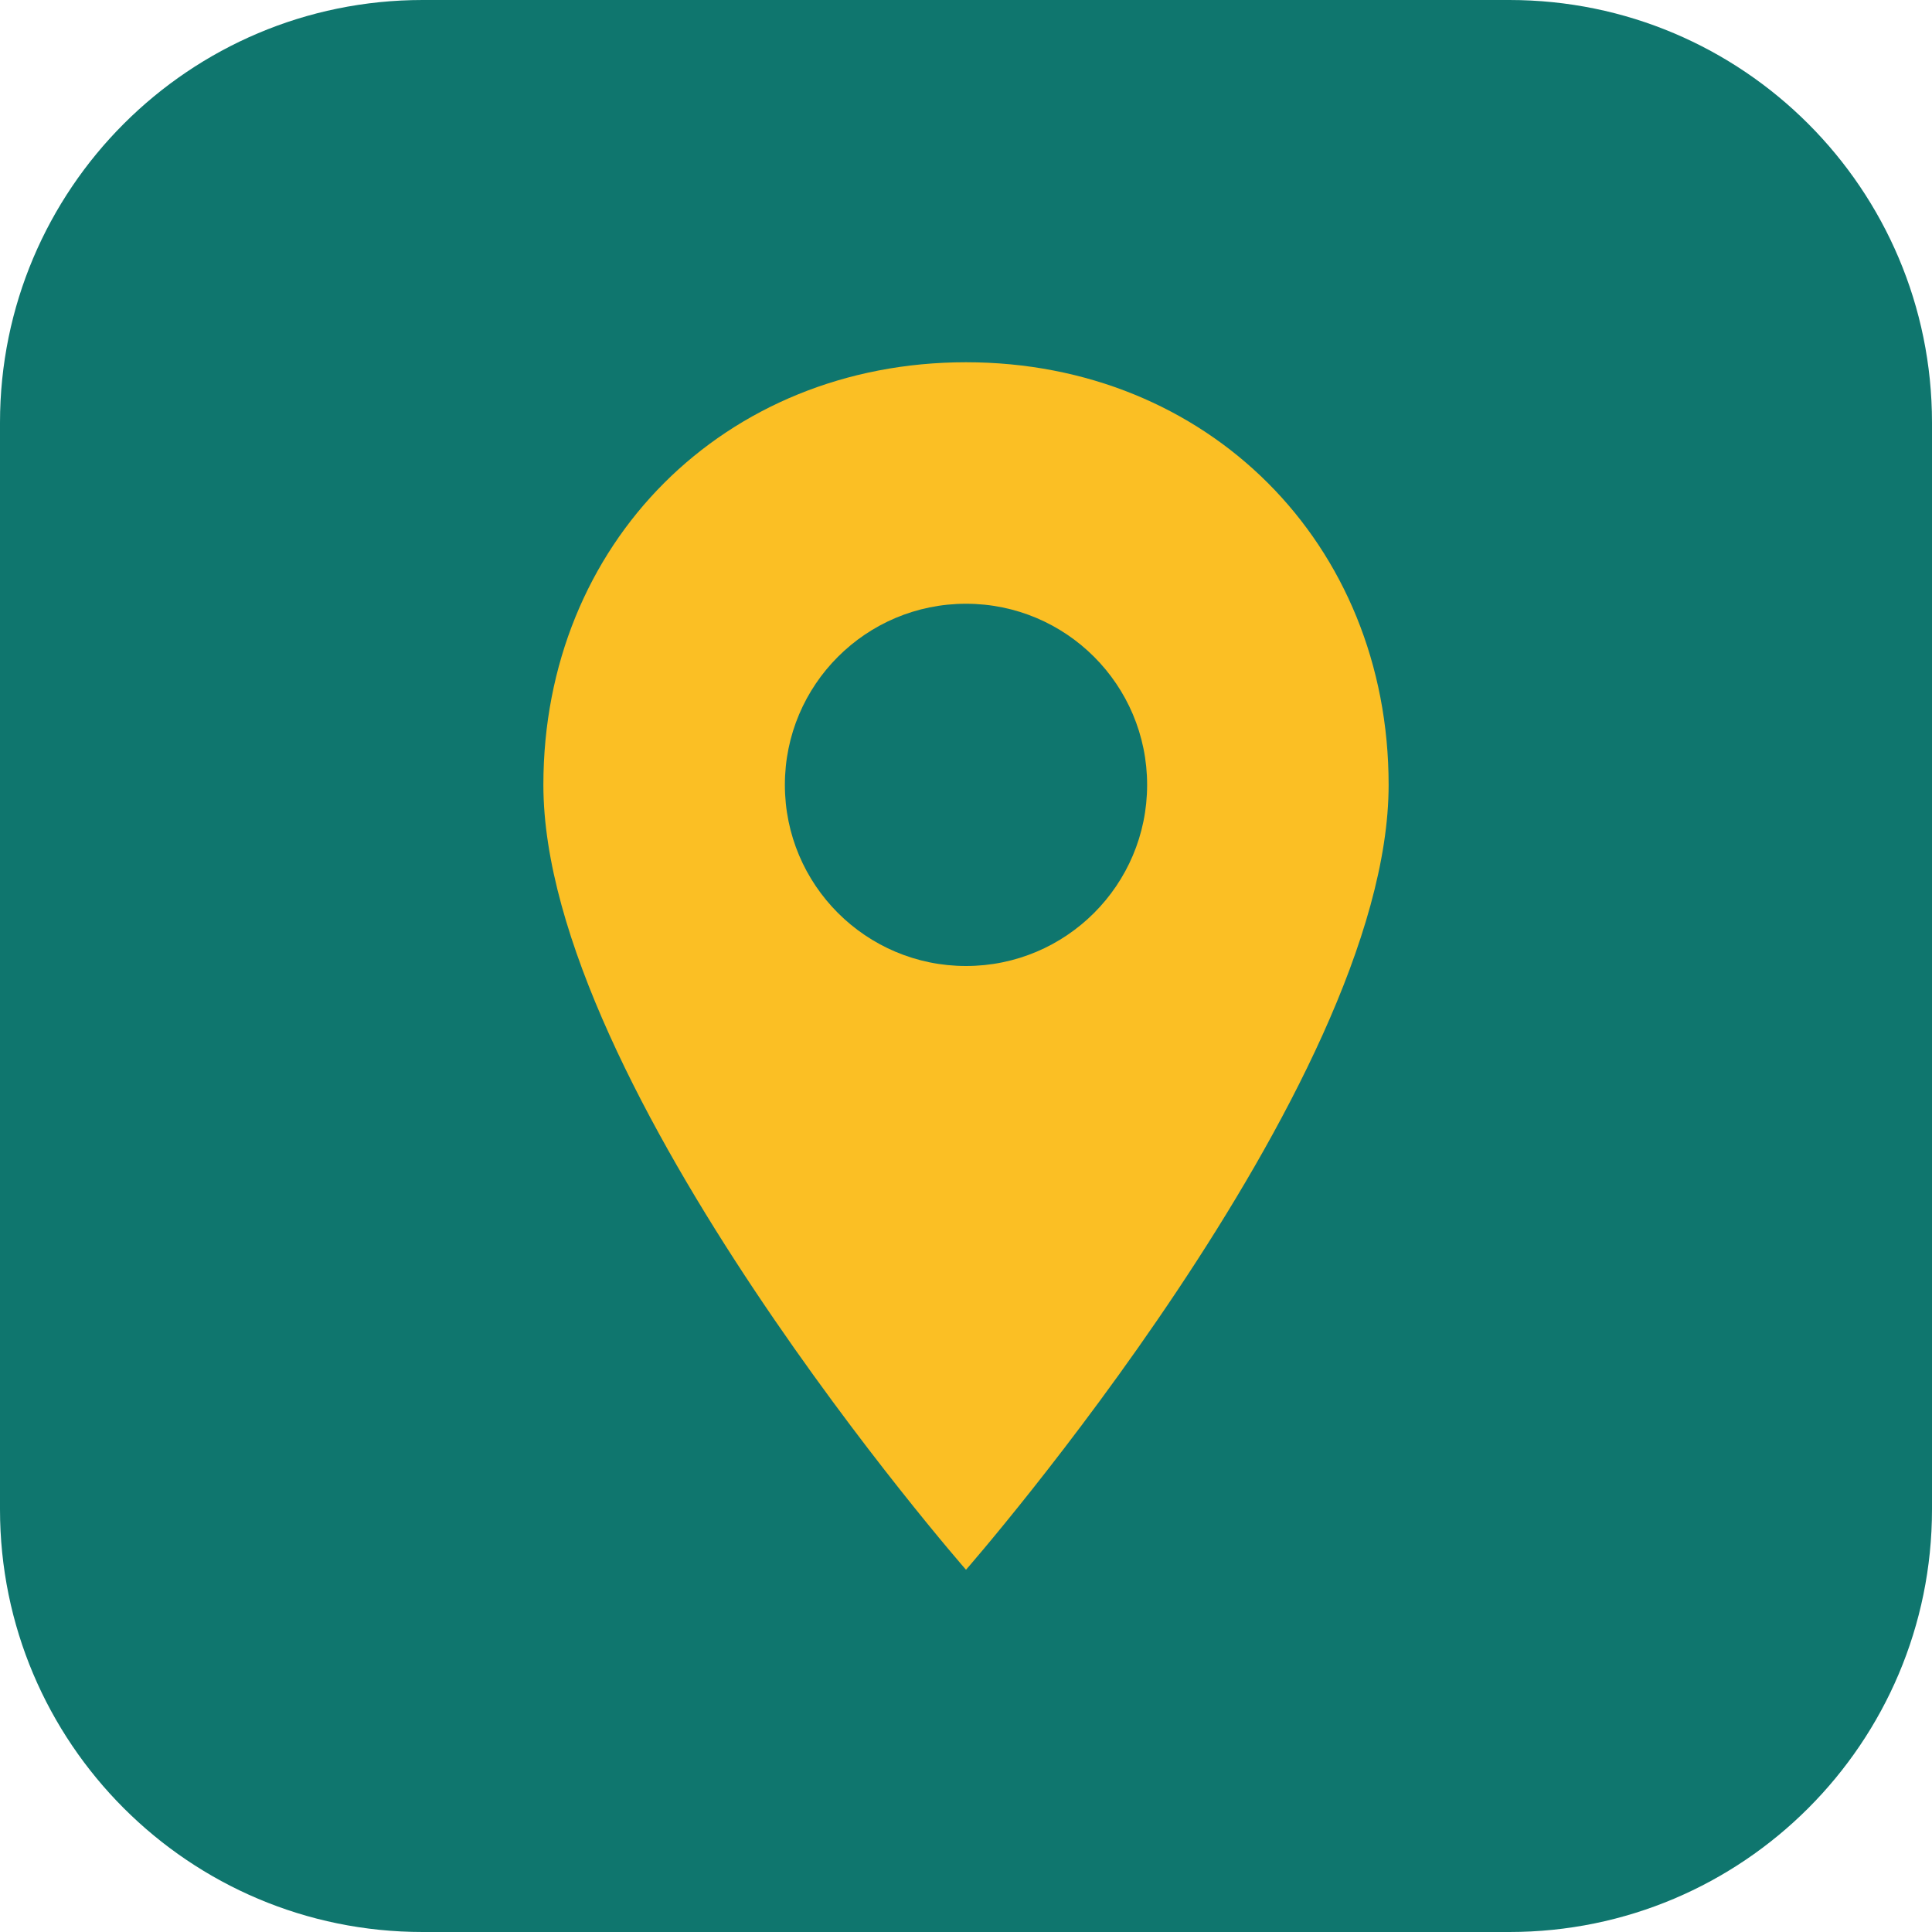
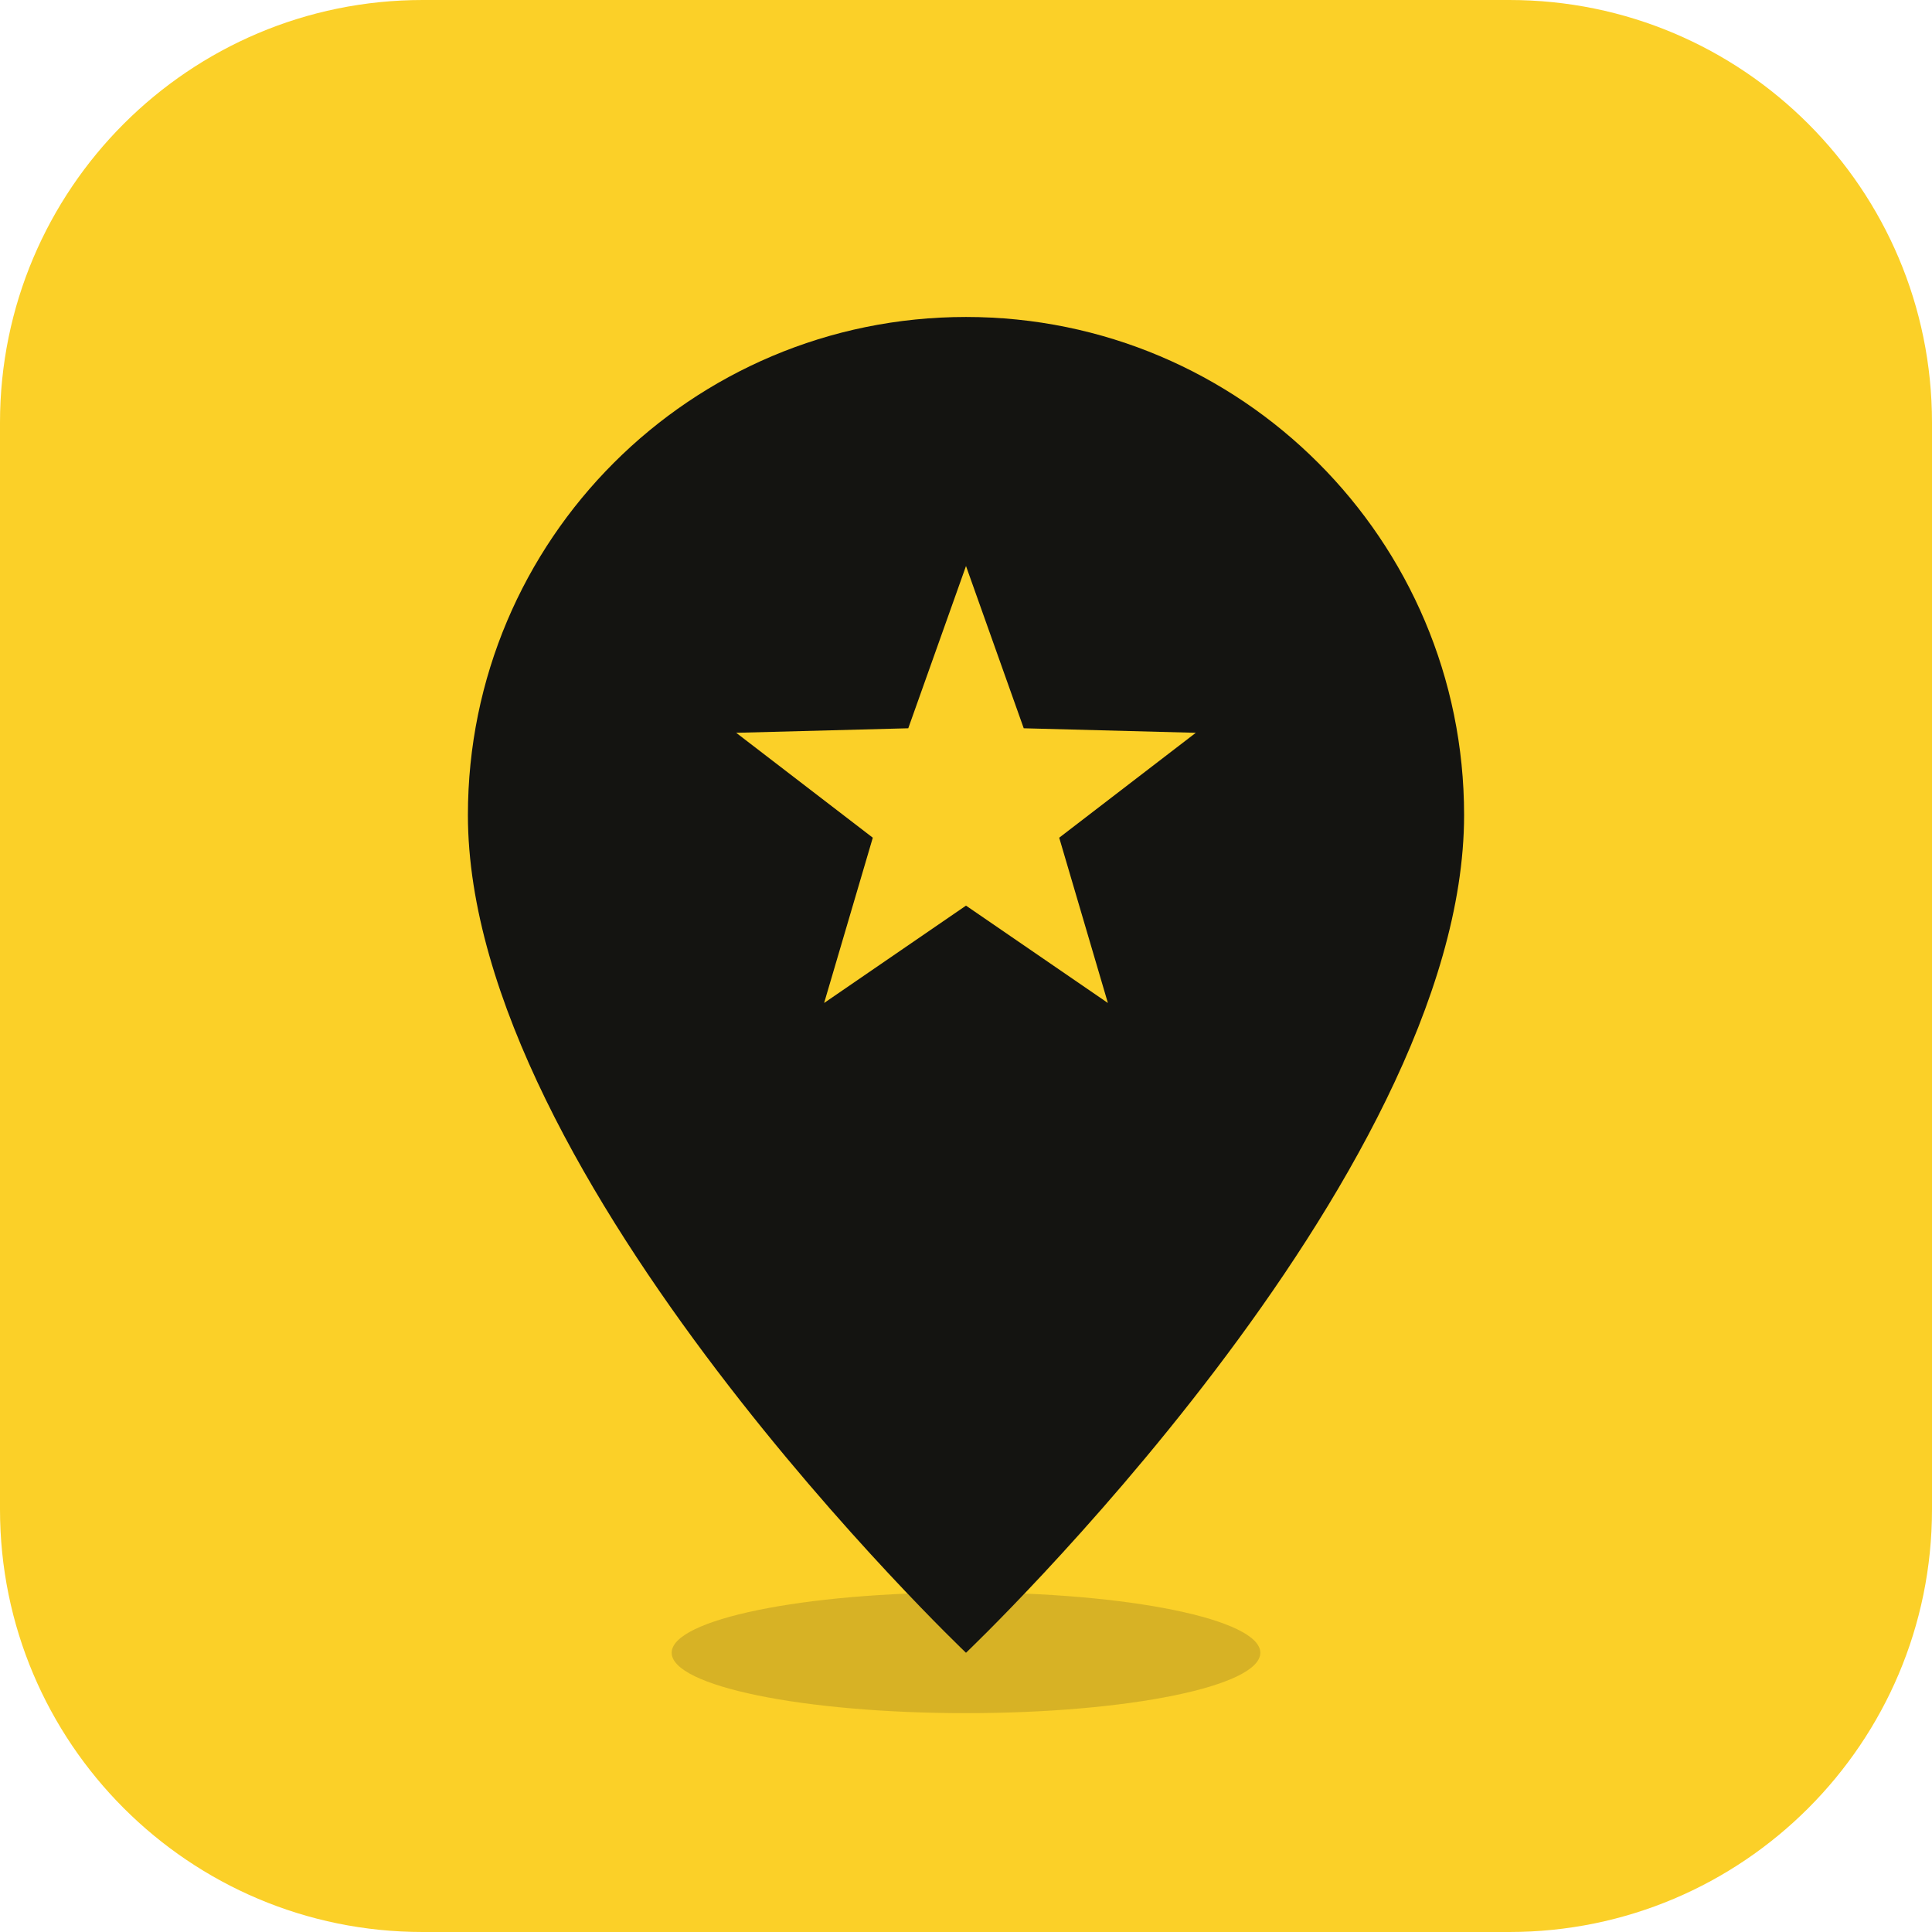
- <svg xmlns="http://www.w3.org/2000/svg" viewBox="0 0 64 64">
-   <rect width="64" height="64" rx="14" fill="#0f766e" />
-   <path d="M32 12c-8 0-14 6-14 14 0 10 14 26 14 26s14-16 14-26c0-8-6-14-14-14z" fill="#fbbf24" />
-   <circle cx="32" cy="26" r="6" fill="#0f766e" />
+ <svg xmlns="http://www.w3.org/2000/svg" viewBox="0 0 512 512">
+   <rect width="512" height="512" rx="112" fill="#fbd028" />
+   <ellipse cx="256" cy="438" rx="78" ry="16" fill="#141411" opacity="0.16" />
+   <path d="M256 84c-72.9 0-132 59.1-132 132 0 96.5 132 222 132 222s132-125.5 132-222c0-72.9-59.1-132-132-132z" fill="#141411" />
+   <polygon points="256.0,150.0 271.3,193.0 316.9,194.2 280.7,222.0 293.6,265.8 256.0,240.0 218.4,265.8 231.3,222.0 195.1,194.2 240.7,193.0" fill="#fbd028" />
</svg>
